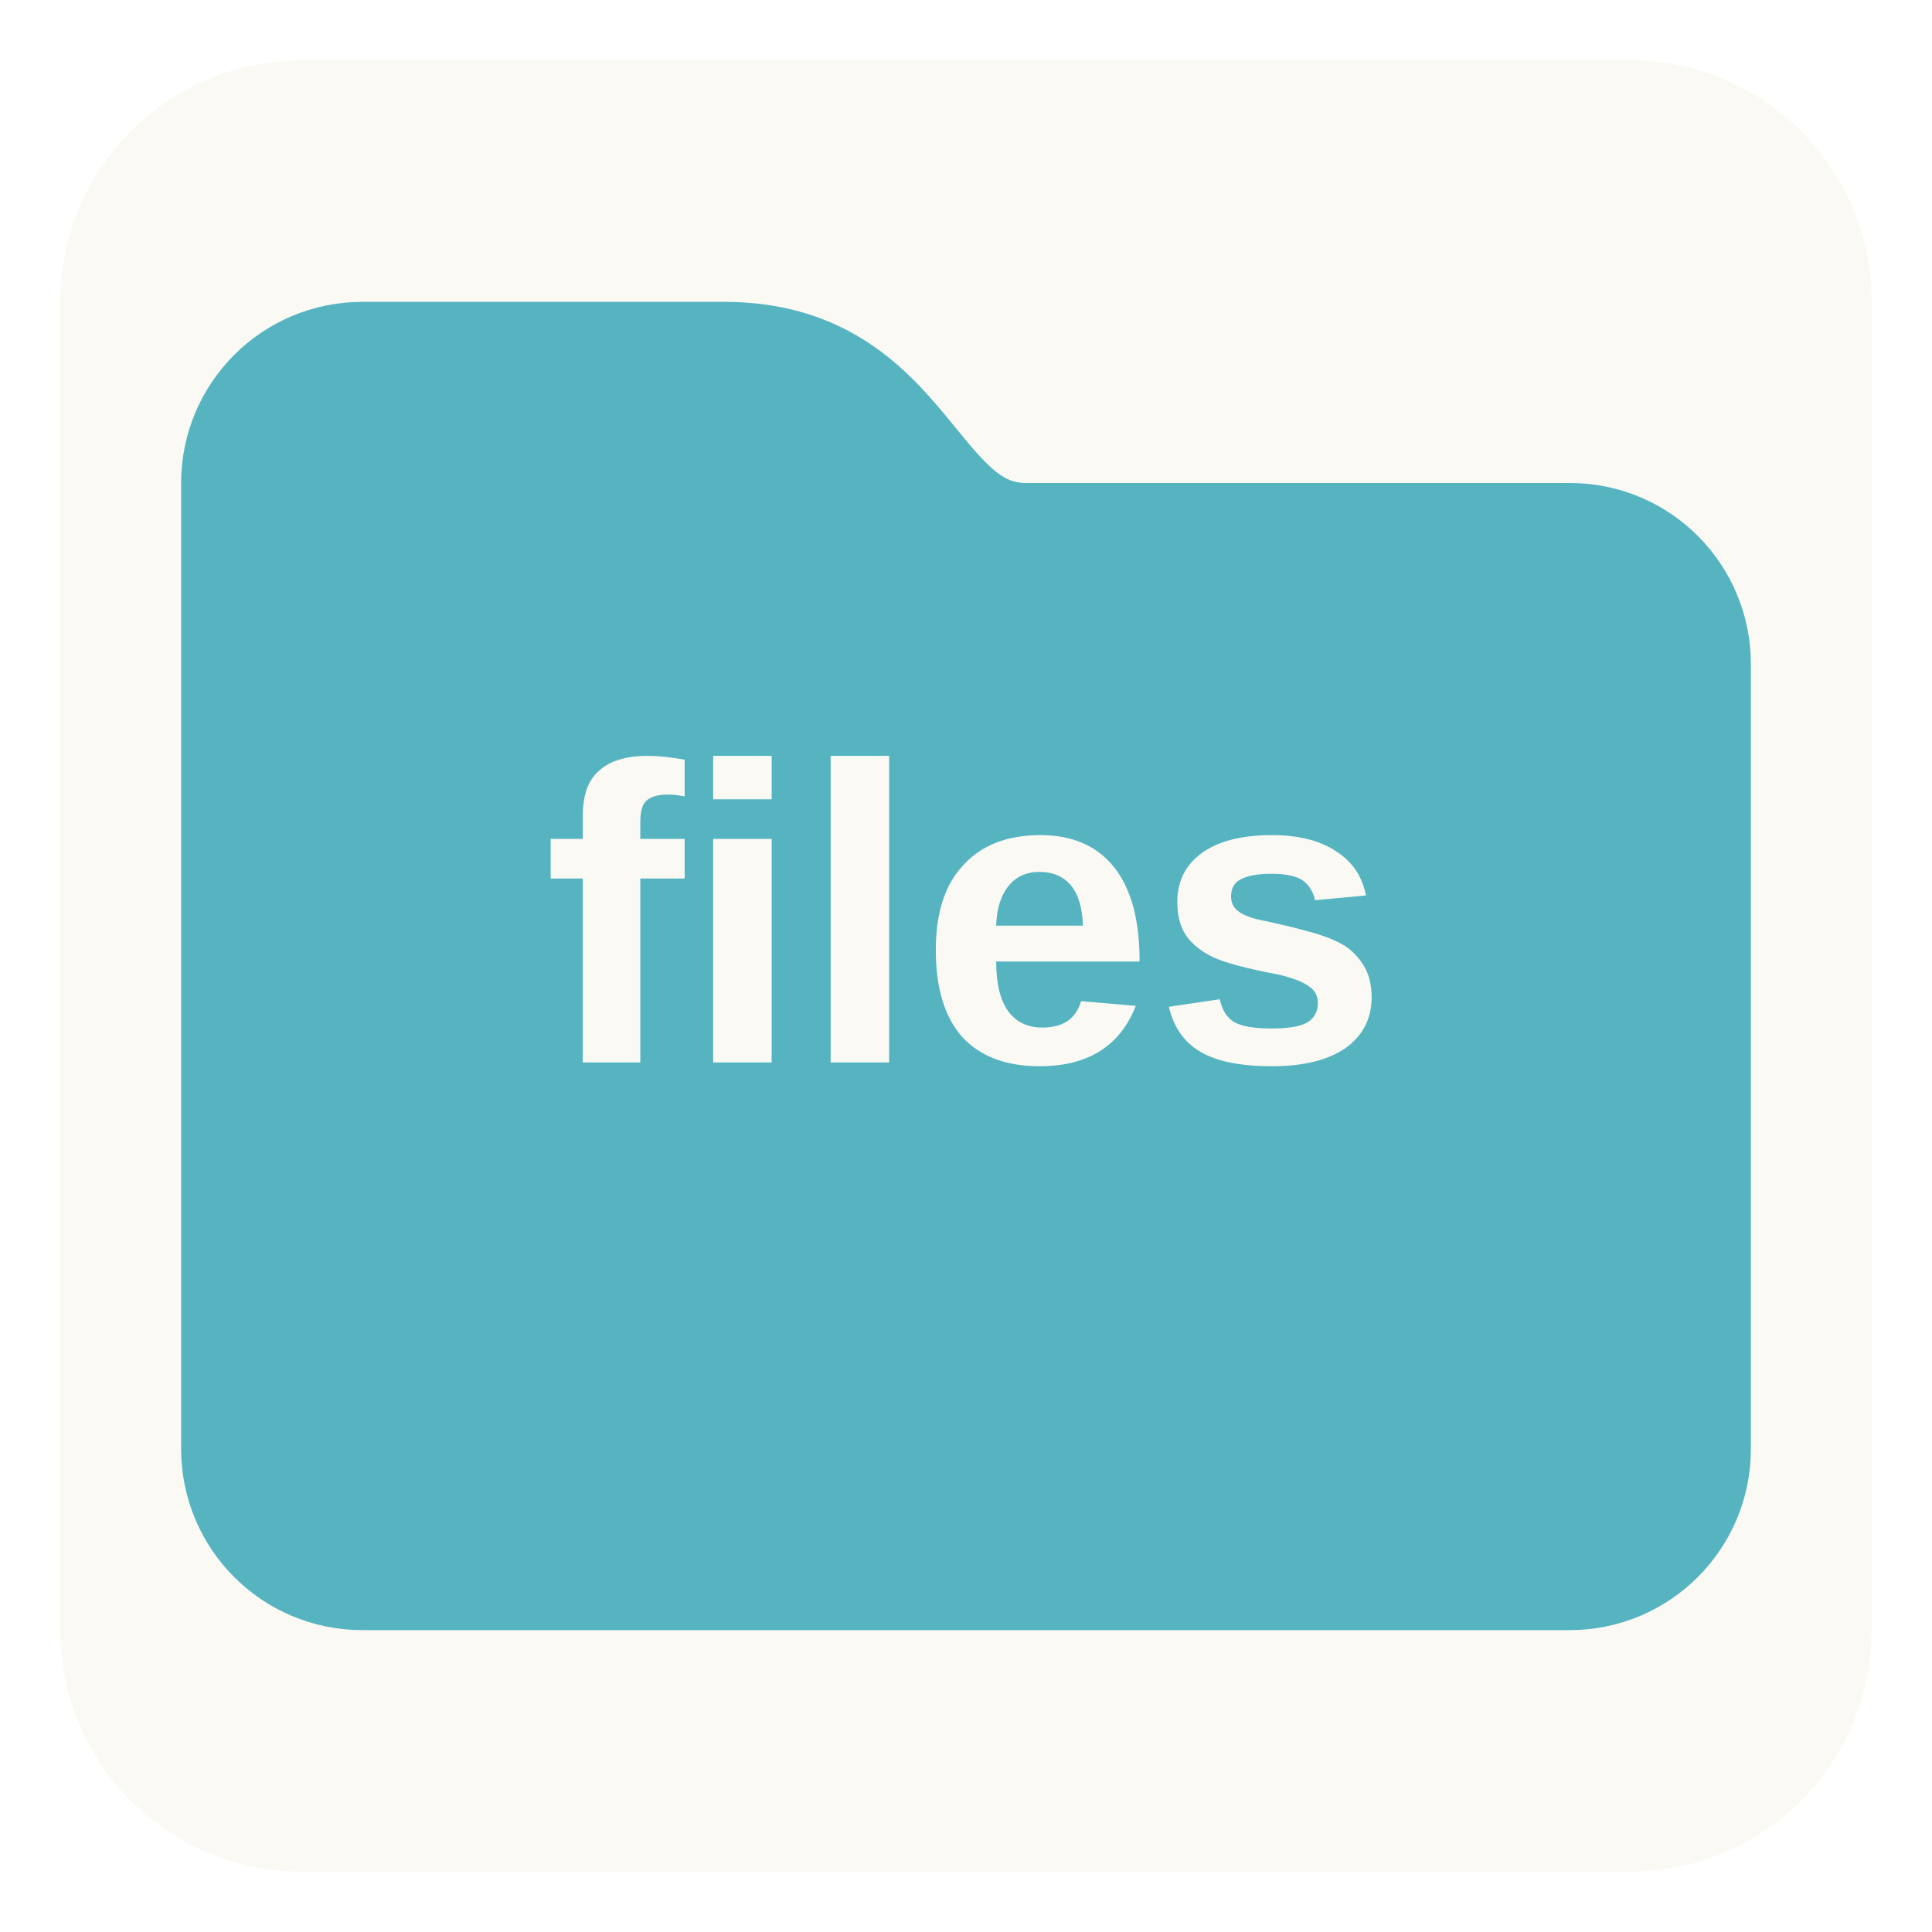
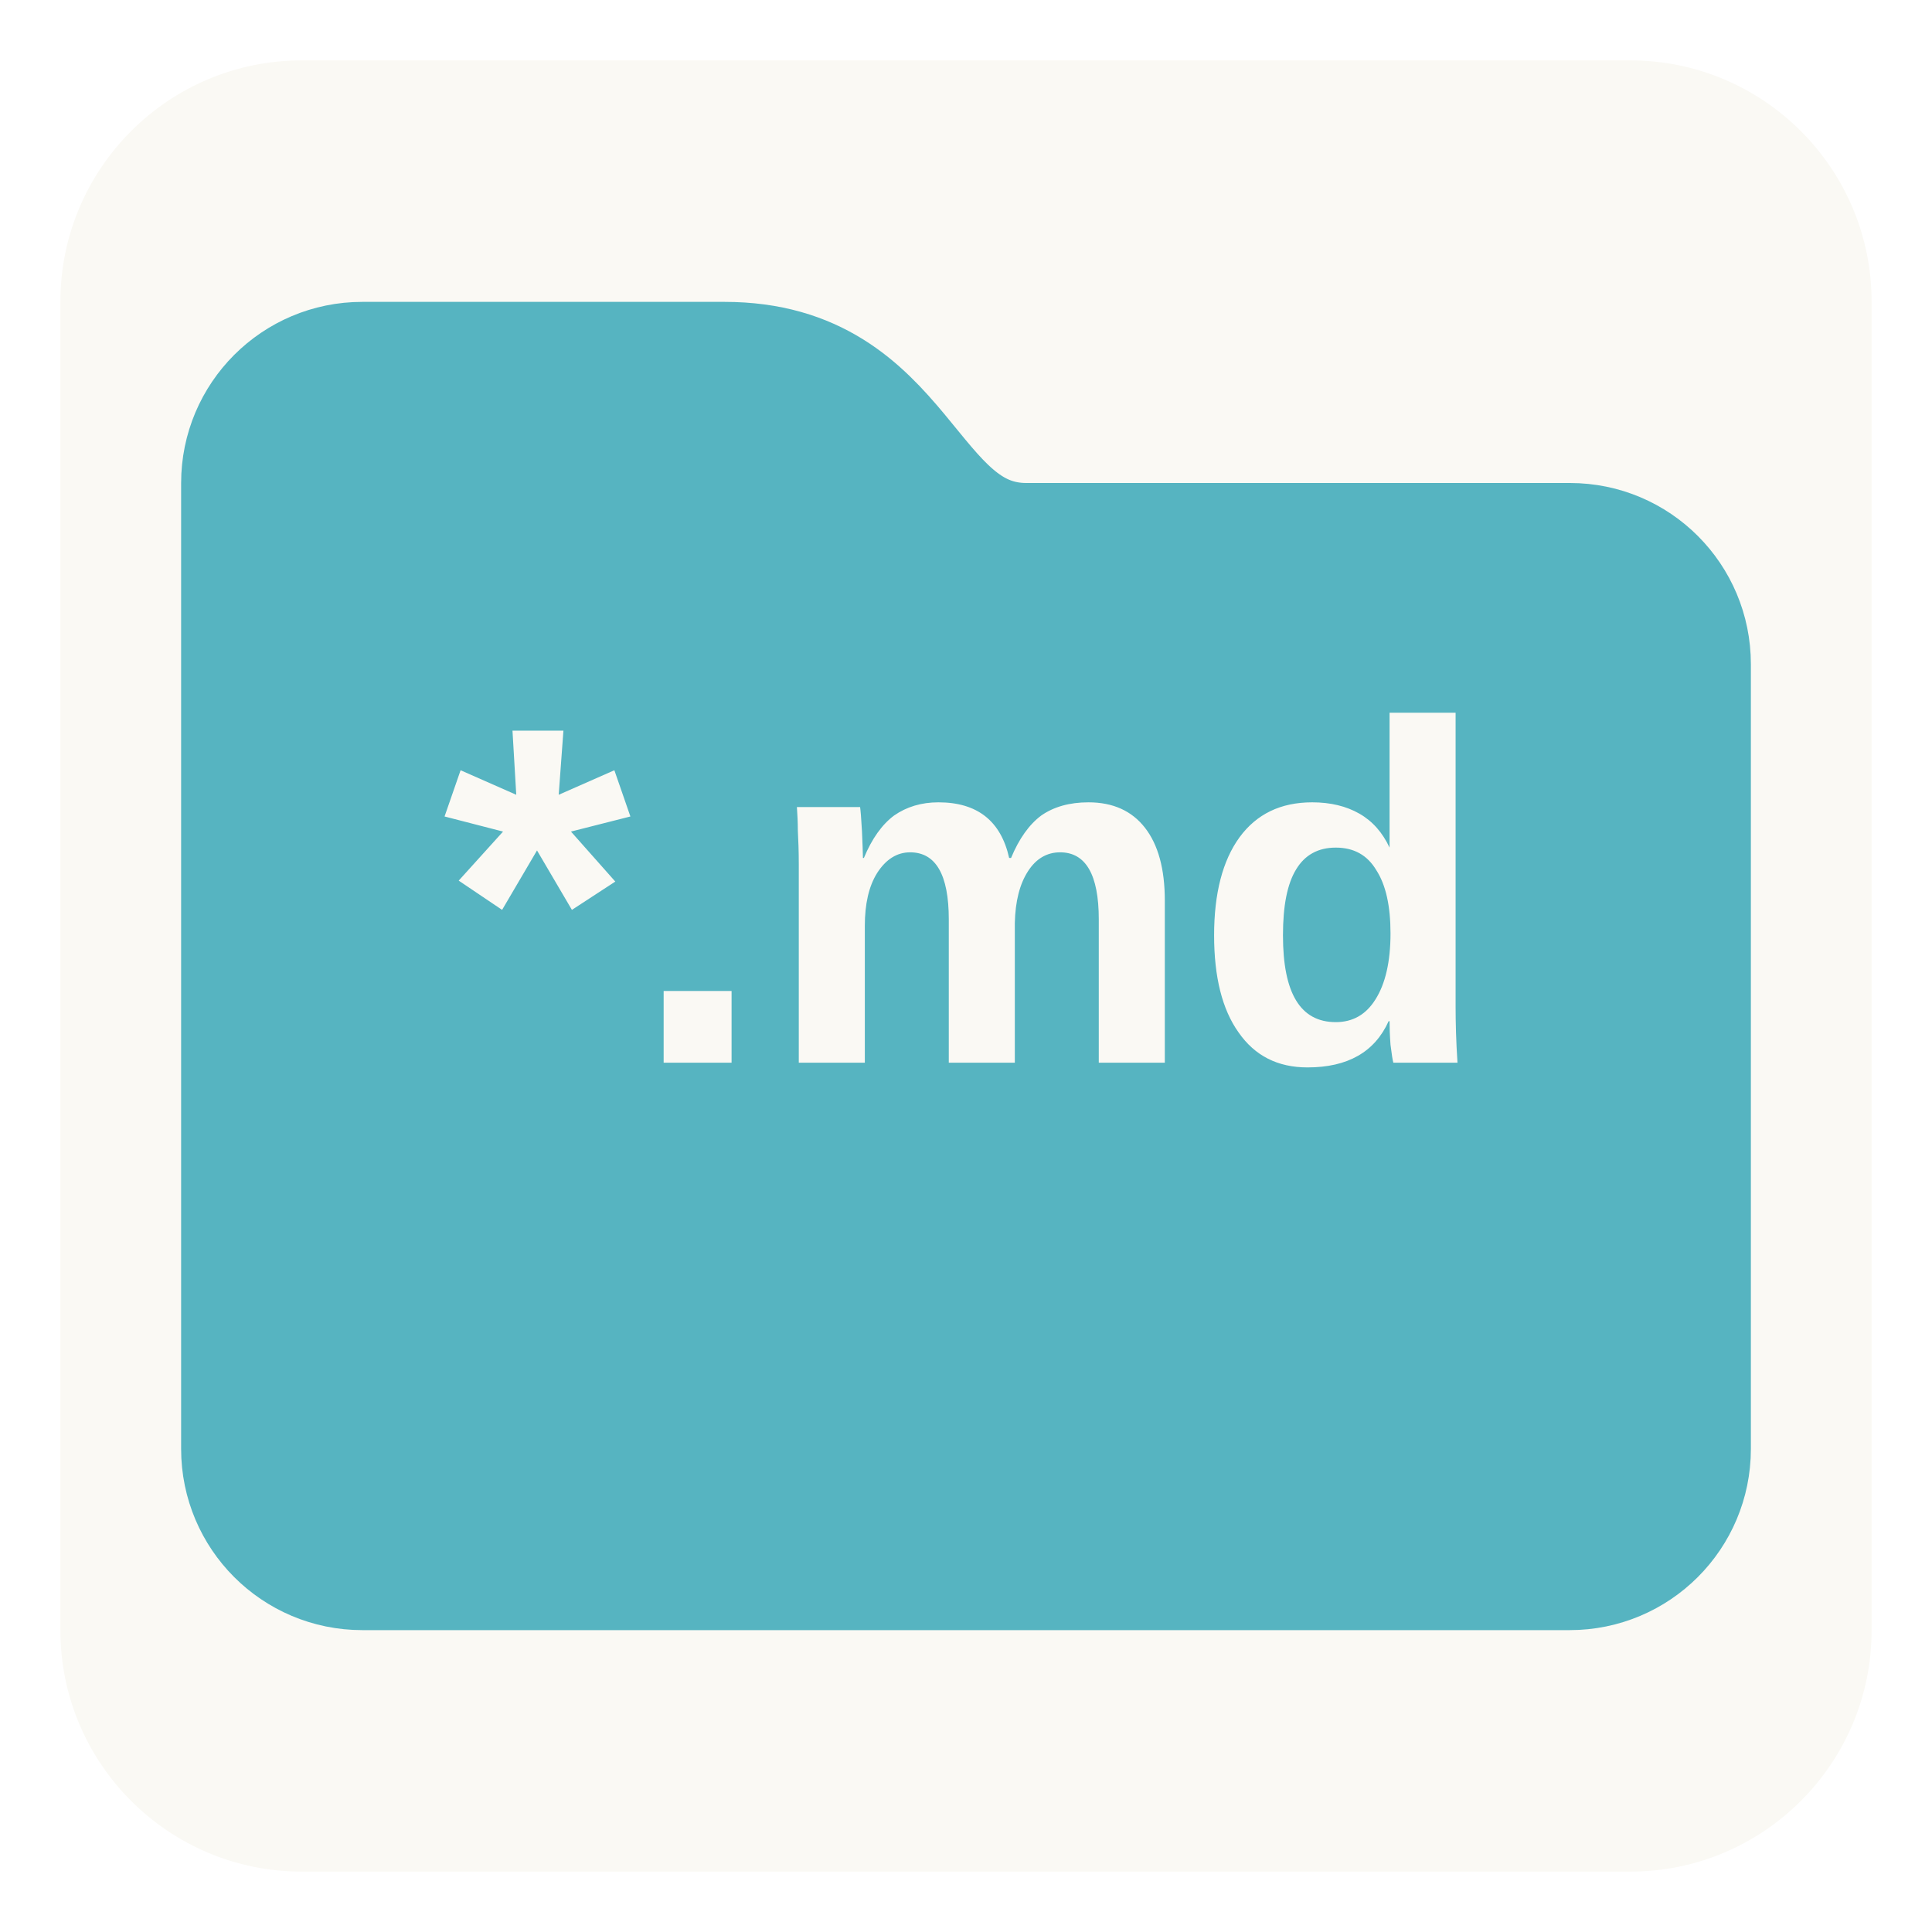
<svg xmlns="http://www.w3.org/2000/svg" width="512px" height="512px" viewBox="0 0 32 32" fill="#56B4C1">
  <rect x="1" y="1" width="30" height="30" rx="4" ry="4" fill="#FAF9F4" />
  <path stroke="#56B4C1" stroke-linecap="round" stroke-width="2" d="M28 11v13a2 2 0 01-2 2H6a2 2 0 01-2-2V8a2 2 0 012-2h6c3 0 3 3 5 3h9.003C27.108 9 28 9.895 28 11z" />
-   <text x="50%" y="55%" font-size="7" font-family="Arial, sans-serif" font-weight="bold" fill="#FAF9F4" text-anchor="middle" alignment-baseline="middle">files</text>
+   <text x="50%" y="55%" font-size="8" font-family="Arial, sans-serif" font-weight="bold" fill="#FAF9F4" text-anchor="middle" alignment-baseline="middle">*.md</text>
</svg>
